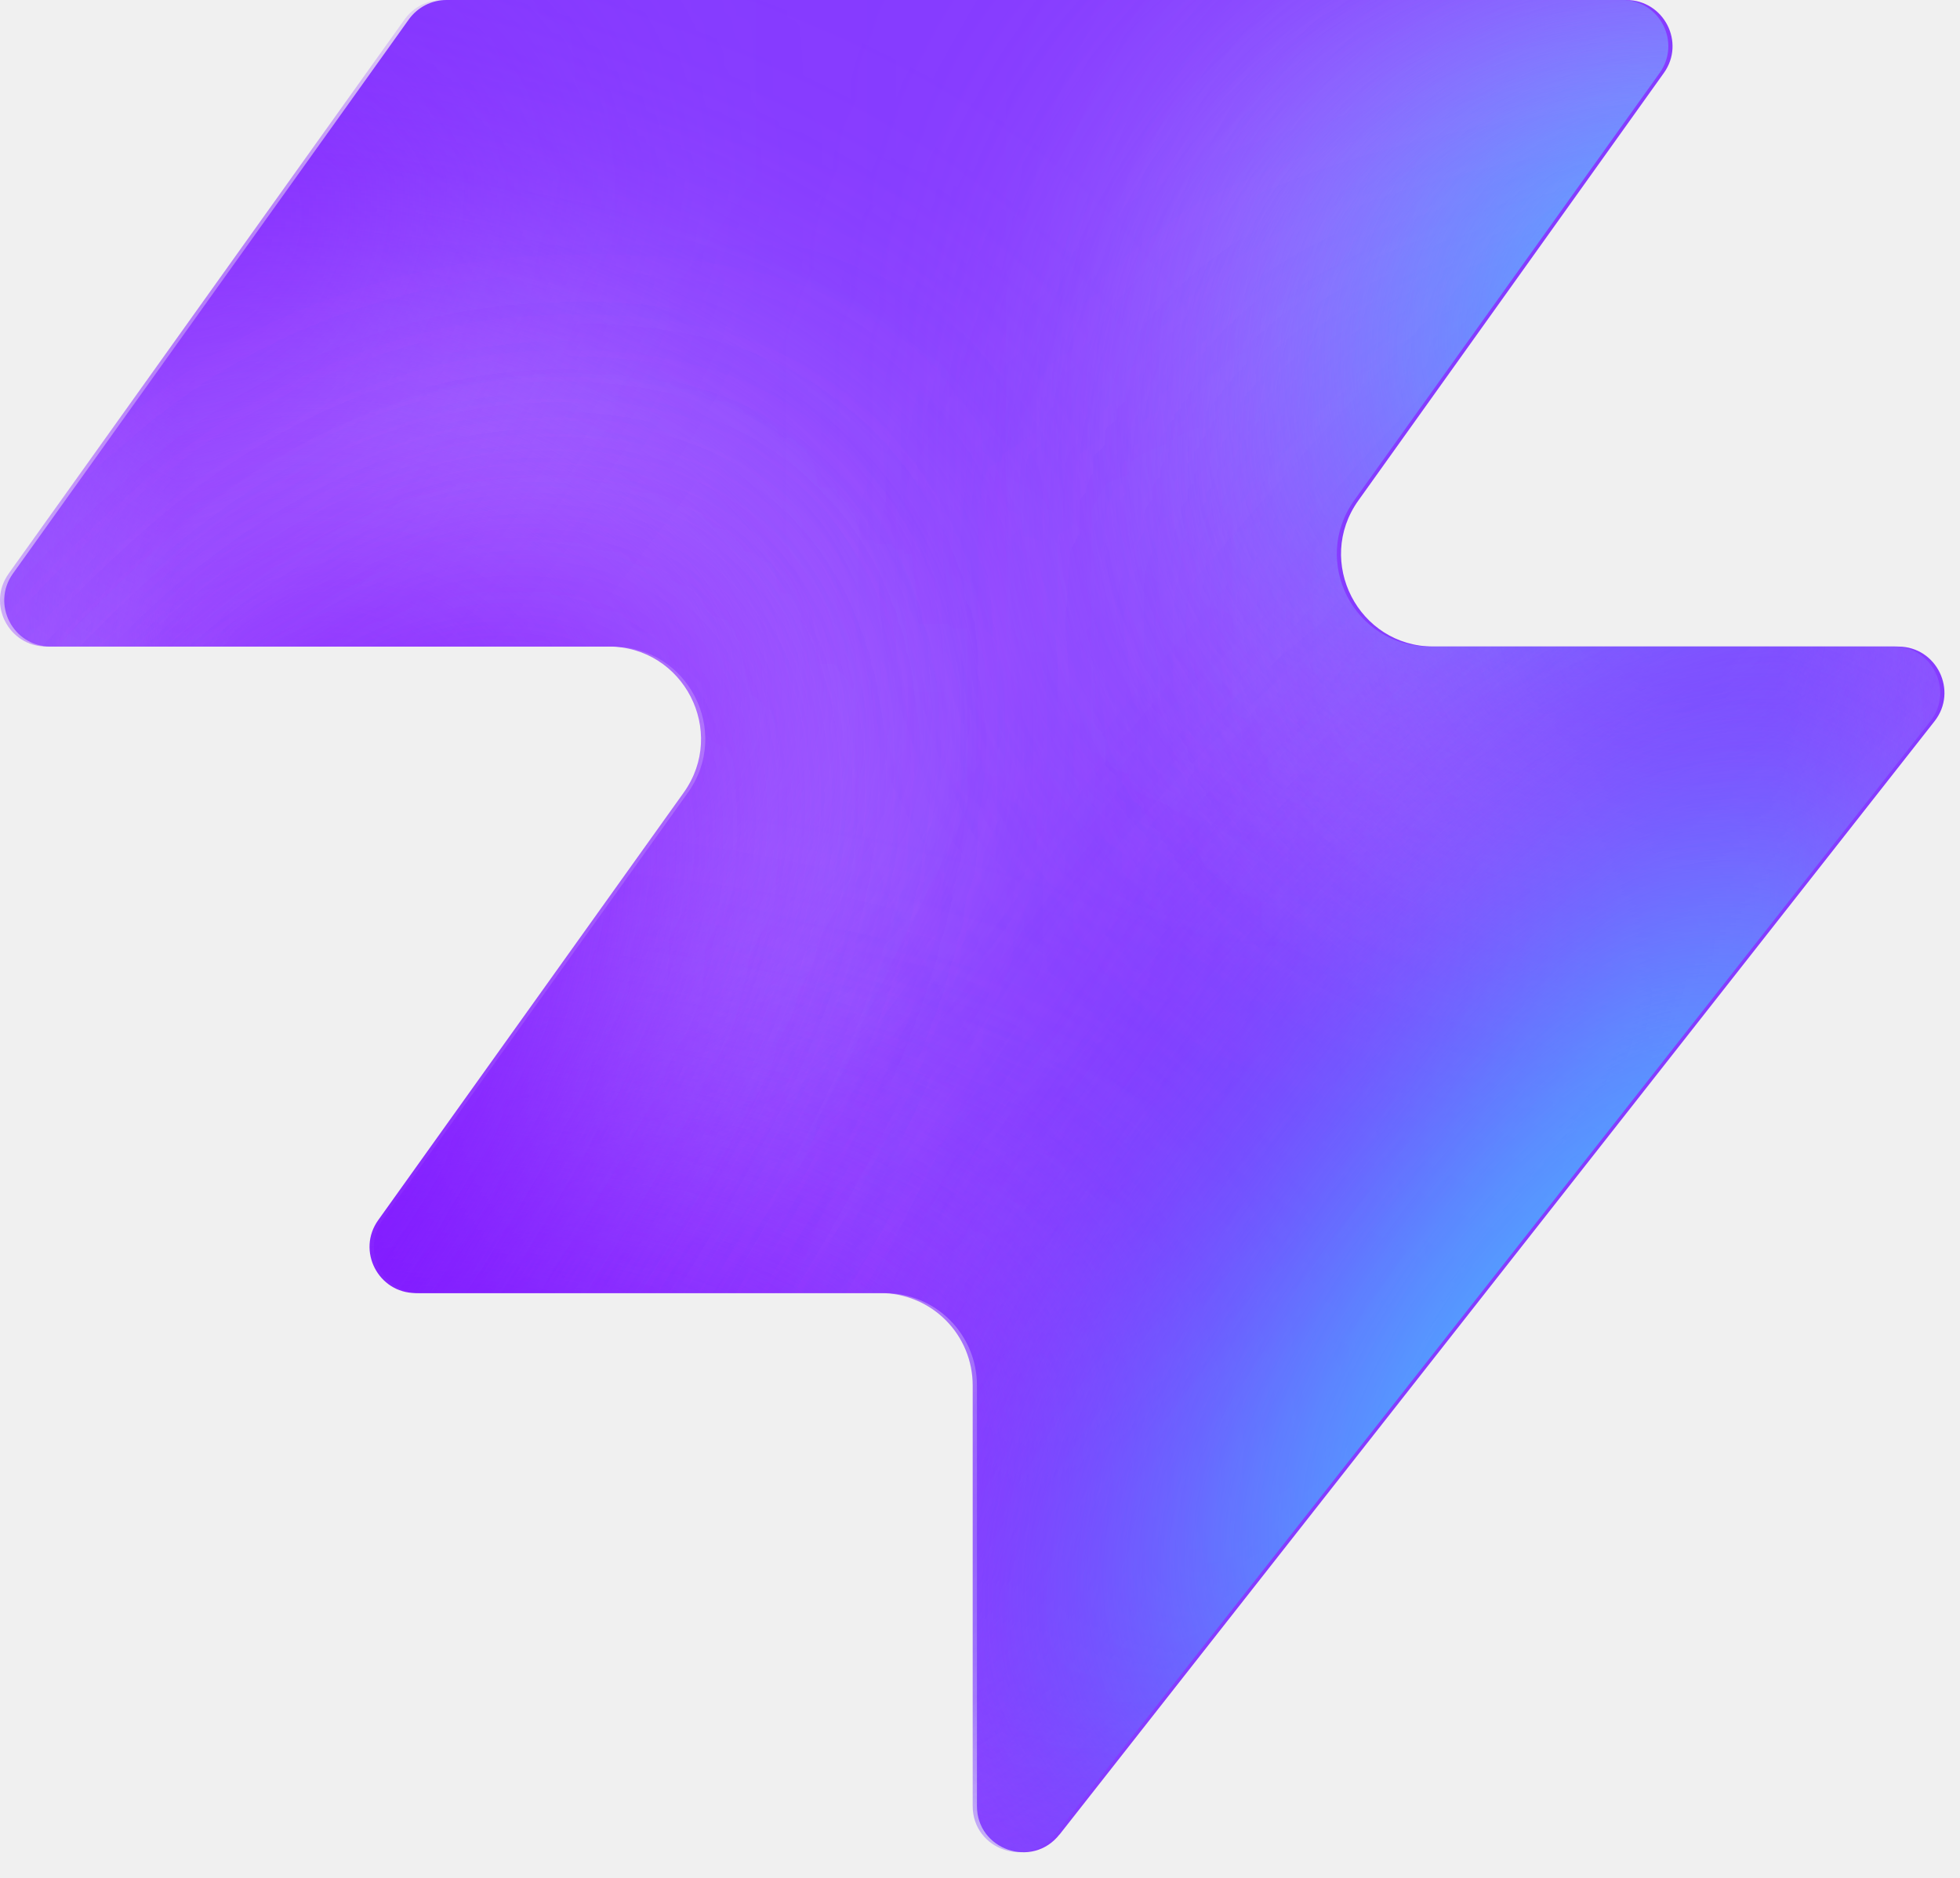
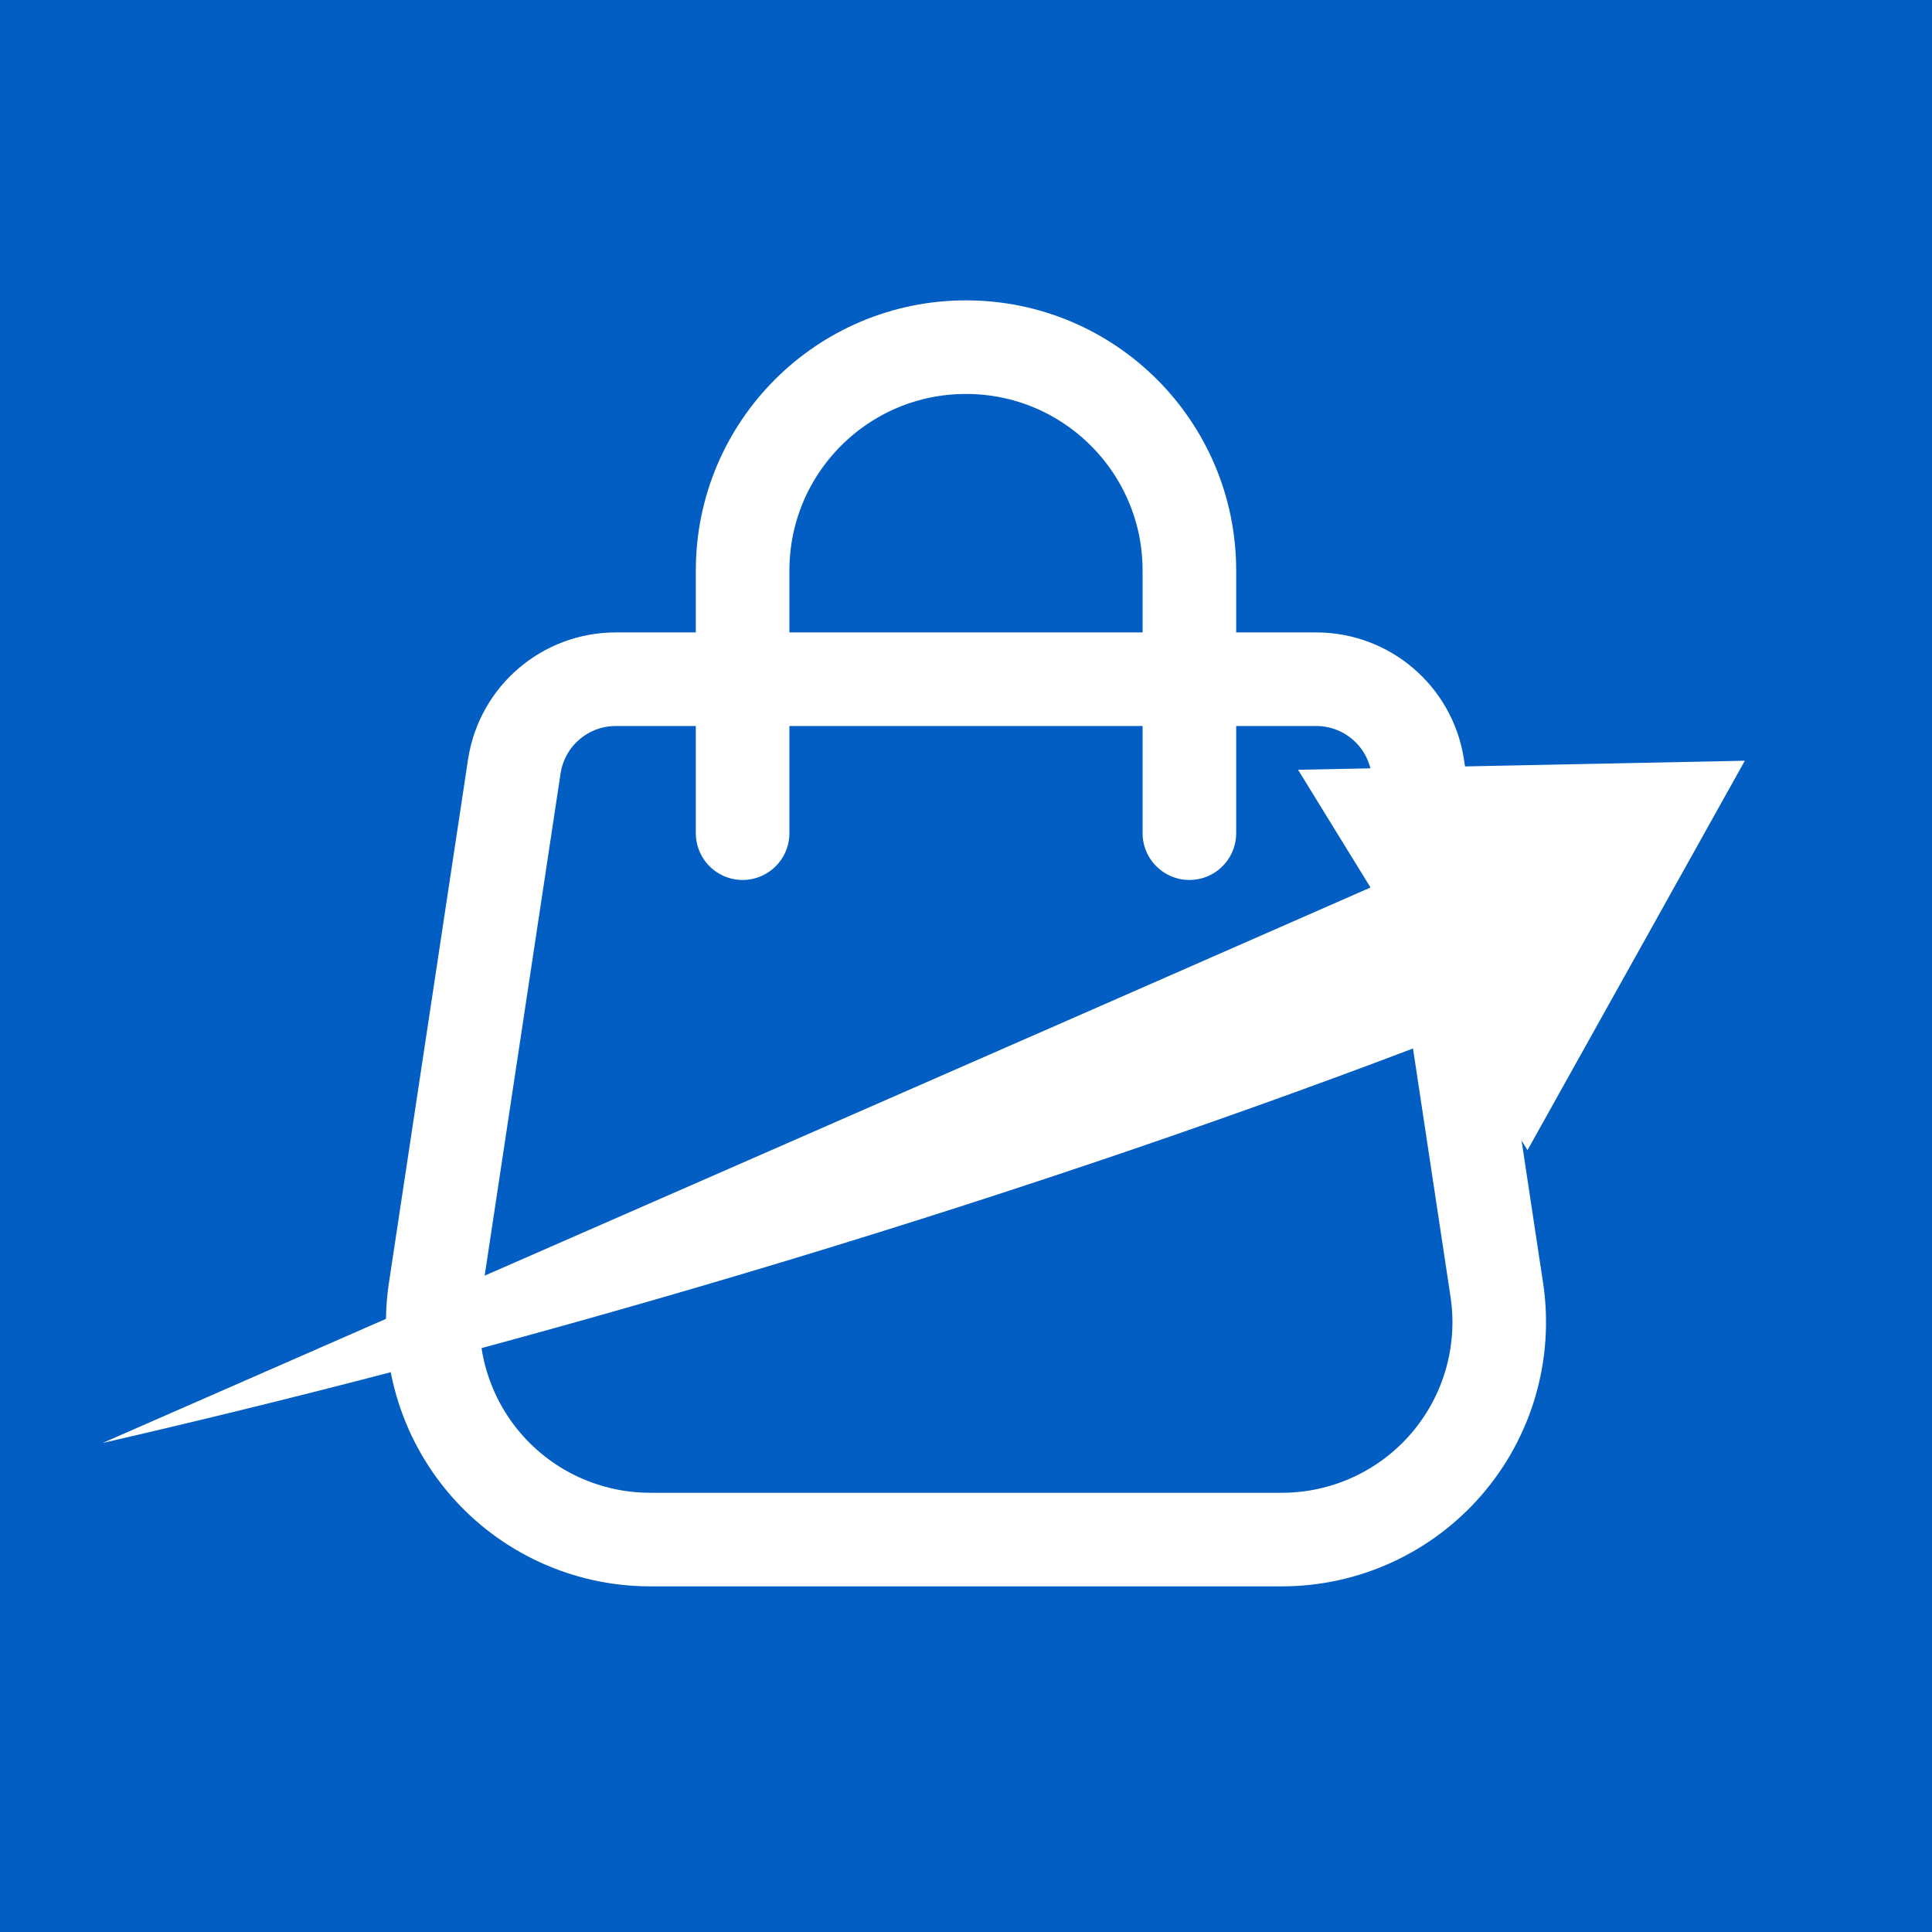
- <svg xmlns="http://www.w3.org/2000/svg" width="48" height="46" fill="none" viewBox="0 0 48 46">
-   <path fill="#863bff" d="M25.946 44.938c-.664.845-2.021.375-2.021-.698V33.937a2.26 2.26 0 0 0-2.262-2.262H10.287c-.92 0-1.456-1.04-.92-1.788l7.48-10.471c1.07-1.497 0-3.578-1.842-3.578H1.237c-.92 0-1.456-1.04-.92-1.788L10.013.474c.214-.297.556-.474.92-.474h28.894c.92 0 1.456 1.04.92 1.788l-7.48 10.471c-1.07 1.498 0 3.579 1.842 3.579h11.377c.943 0 1.473 1.088.89 1.83L25.947 44.94z" style="fill:#863bff;fill:color(display-p3 .525 .23 1);fill-opacity:1" />
-   <mask id="a" width="48" height="46" x="0" y="0" maskUnits="userSpaceOnUse" style="mask-type:alpha">
-     <path fill="#000" d="M25.842 44.938c-.664.844-2.021.375-2.021-.698V33.937a2.26 2.26 0 0 0-2.262-2.262H10.183c-.92 0-1.456-1.04-.92-1.788l7.48-10.471c1.07-1.498 0-3.579-1.842-3.579H1.133c-.92 0-1.456-1.04-.92-1.787L9.91.473c.214-.297.556-.474.92-.474h28.894c.92 0 1.456 1.04.92 1.788l-7.48 10.471c-1.07 1.498 0 3.578 1.842 3.578h11.377c.943 0 1.473 1.088.89 1.832L25.843 44.94z" style="fill:#000;fill-opacity:1" />
-   </mask>
-   <g mask="url(#a)">
-     <g filter="url(#b)">
-       <ellipse cx="5.508" cy="14.704" fill="#ede6ff" rx="5.508" ry="14.704" style="fill:#ede6ff;fill:color(display-p3 .927 .903 1);fill-opacity:1" transform="matrix(.00324 1 1 -.00324 -4.47 31.516)" />
-     </g>
-     <g filter="url(#c)">
-       <ellipse cx="10.399" cy="29.851" fill="#ede6ff" rx="10.399" ry="29.851" style="fill:#ede6ff;fill:color(display-p3 .927 .903 1);fill-opacity:1" transform="matrix(.00324 1 1 -.00324 -39.328 7.883)" />
-     </g>
-     <g filter="url(#d)">
-       <ellipse cx="5.508" cy="30.487" fill="#7e14ff" rx="5.508" ry="30.487" style="fill:#7e14ff;fill:color(display-p3 .492 .077 1);fill-opacity:1" transform="rotate(89.814 -25.913 -14.639)scale(1 -1)" />
-     </g>
-     <g filter="url(#e)">
-       <ellipse cx="5.508" cy="30.599" fill="#7e14ff" rx="5.508" ry="30.599" style="fill:#7e14ff;fill:color(display-p3 .492 .077 1);fill-opacity:1" transform="rotate(89.814 -32.644 -3.334)scale(1 -1)" />
-     </g>
-     <g filter="url(#f)">
-       <ellipse cx="5.508" cy="30.599" fill="#7e14ff" rx="5.508" ry="30.599" style="fill:#7e14ff;fill:color(display-p3 .492 .077 1);fill-opacity:1" transform="matrix(.00324 1 1 -.00324 -34.34 30.47)" />
-     </g>
-     <g filter="url(#g)">
-       <ellipse cx="14.072" cy="22.078" fill="#ede6ff" rx="14.072" ry="22.078" style="fill:#ede6ff;fill:color(display-p3 .927 .903 1);fill-opacity:1" transform="rotate(93.35 24.506 48.493)scale(-1 1)" />
-     </g>
-     <g filter="url(#h)">
-       <ellipse cx="3.47" cy="21.501" fill="#7e14ff" rx="3.47" ry="21.501" style="fill:#7e14ff;fill:color(display-p3 .492 .077 1);fill-opacity:1" transform="rotate(89.009 28.708 47.59)scale(-1 1)" />
-     </g>
-     <g filter="url(#i)">
-       <ellipse cx="3.47" cy="21.501" fill="#7e14ff" rx="3.47" ry="21.501" style="fill:#7e14ff;fill:color(display-p3 .492 .077 1);fill-opacity:1" transform="rotate(89.009 28.708 47.59)scale(-1 1)" />
-     </g>
-     <g filter="url(#j)">
-       <ellipse cx=".387" cy="8.972" fill="#7e14ff" rx="4.407" ry="29.108" style="fill:#7e14ff;fill:color(display-p3 .492 .077 1);fill-opacity:1" transform="rotate(39.51 .387 8.972)" />
-     </g>
-     <g filter="url(#k)">
-       <ellipse cx="47.523" cy="-6.092" fill="#7e14ff" rx="4.407" ry="29.108" style="fill:#7e14ff;fill:color(display-p3 .492 .077 1);fill-opacity:1" transform="rotate(37.892 47.523 -6.092)" />
-     </g>
-     <g filter="url(#l)">
-       <ellipse cx="41.412" cy="6.333" fill="#47bfff" rx="5.971" ry="9.665" style="fill:#47bfff;fill:color(display-p3 .28 .748 1);fill-opacity:1" transform="rotate(37.892 41.412 6.333)" />
-     </g>
-     <g filter="url(#m)">
-       <ellipse cx="-1.879" cy="38.332" fill="#7e14ff" rx="4.407" ry="29.108" style="fill:#7e14ff;fill:color(display-p3 .492 .077 1);fill-opacity:1" transform="rotate(37.892 -1.88 38.332)" />
-     </g>
-     <g filter="url(#n)">
-       <ellipse cx="-1.879" cy="38.332" fill="#7e14ff" rx="4.407" ry="29.108" style="fill:#7e14ff;fill:color(display-p3 .492 .077 1);fill-opacity:1" transform="rotate(37.892 -1.88 38.332)" />
-     </g>
-     <g filter="url(#o)">
-       <ellipse cx="35.651" cy="29.907" fill="#7e14ff" rx="4.407" ry="29.108" style="fill:#7e14ff;fill:color(display-p3 .492 .077 1);fill-opacity:1" transform="rotate(37.892 35.651 29.907)" />
-     </g>
-     <g filter="url(#p)">
-       <ellipse cx="38.418" cy="32.4" fill="#47bfff" rx="5.971" ry="15.297" style="fill:#47bfff;fill:color(display-p3 .28 .748 1);fill-opacity:1" transform="rotate(37.892 38.418 32.4)" />
-     </g>
+ <svg xmlns="http://www.w3.org/2000/svg" viewBox="0 0 64 64" width="64" height="64" role="img" aria-label="Shift Shop">
+   <rect width="64" height="64" fill="#025ec3" />
+   <g fill="none" stroke="#fff" stroke-width="3.1" stroke-linecap="round" stroke-linejoin="round">
+     <path d="M20.4 22.5h23.2a3.4 3.4 0 0 1 3.36 2.87l2.63 17.4A7.2 7.2 0 0 1 42.47 51H21.53a7.2 7.2 0 0 1-7.12-8.23l2.63-17.4a3.4 3.4 0 0 1 3.36-2.87z" />
+     <path d="M24.6 27.6V18.9a7.4 7.4 0 0 1 14.8 0v8.7" />
  </g>
-   <defs>
-     <filter id="b" width="60.045" height="41.654" x="-19.77" y="16.149" color-interpolation-filters="sRGB" filterUnits="userSpaceOnUse">
-       <feFlood flood-opacity="0" result="BackgroundImageFix" />
-       <feBlend in="SourceGraphic" in2="BackgroundImageFix" result="shape" />
-       <feGaussianBlur result="effect1_foregroundBlur_2002_17158" stdDeviation="7.659" />
-     </filter>
-     <filter id="c" width="90.34" height="51.437" x="-54.613" y="-7.533" color-interpolation-filters="sRGB" filterUnits="userSpaceOnUse">
-       <feFlood flood-opacity="0" result="BackgroundImageFix" />
-       <feBlend in="SourceGraphic" in2="BackgroundImageFix" result="shape" />
-       <feGaussianBlur result="effect1_foregroundBlur_2002_17158" stdDeviation="7.659" />
-     </filter>
-     <filter id="d" width="79.355" height="29.4" x="-49.64" y="2.03" color-interpolation-filters="sRGB" filterUnits="userSpaceOnUse">
-       <feFlood flood-opacity="0" result="BackgroundImageFix" />
-       <feBlend in="SourceGraphic" in2="BackgroundImageFix" result="shape" />
-       <feGaussianBlur result="effect1_foregroundBlur_2002_17158" stdDeviation="4.596" />
-     </filter>
-     <filter id="e" width="79.579" height="29.4" x="-45.045" y="20.029" color-interpolation-filters="sRGB" filterUnits="userSpaceOnUse">
-       <feFlood flood-opacity="0" result="BackgroundImageFix" />
-       <feBlend in="SourceGraphic" in2="BackgroundImageFix" result="shape" />
-       <feGaussianBlur result="effect1_foregroundBlur_2002_17158" stdDeviation="4.596" />
-     </filter>
-     <filter id="f" width="79.579" height="29.4" x="-43.513" y="21.178" color-interpolation-filters="sRGB" filterUnits="userSpaceOnUse">
-       <feFlood flood-opacity="0" result="BackgroundImageFix" />
-       <feBlend in="SourceGraphic" in2="BackgroundImageFix" result="shape" />
-       <feGaussianBlur result="effect1_foregroundBlur_2002_17158" stdDeviation="4.596" />
-     </filter>
-     <filter id="g" width="74.749" height="58.852" x="15.756" y="-17.901" color-interpolation-filters="sRGB" filterUnits="userSpaceOnUse">
-       <feFlood flood-opacity="0" result="BackgroundImageFix" />
-       <feBlend in="SourceGraphic" in2="BackgroundImageFix" result="shape" />
-       <feGaussianBlur result="effect1_foregroundBlur_2002_17158" stdDeviation="7.659" />
-     </filter>
-     <filter id="h" width="61.377" height="25.362" x="23.548" y="2.284" color-interpolation-filters="sRGB" filterUnits="userSpaceOnUse">
-       <feFlood flood-opacity="0" result="BackgroundImageFix" />
-       <feBlend in="SourceGraphic" in2="BackgroundImageFix" result="shape" />
-       <feGaussianBlur result="effect1_foregroundBlur_2002_17158" stdDeviation="4.596" />
-     </filter>
-     <filter id="i" width="61.377" height="25.362" x="23.548" y="2.284" color-interpolation-filters="sRGB" filterUnits="userSpaceOnUse">
-       <feFlood flood-opacity="0" result="BackgroundImageFix" />
-       <feBlend in="SourceGraphic" in2="BackgroundImageFix" result="shape" />
-       <feGaussianBlur result="effect1_foregroundBlur_2002_17158" stdDeviation="4.596" />
-     </filter>
-     <filter id="j" width="56.045" height="63.649" x="-27.636" y="-22.853" color-interpolation-filters="sRGB" filterUnits="userSpaceOnUse">
-       <feFlood flood-opacity="0" result="BackgroundImageFix" />
-       <feBlend in="SourceGraphic" in2="BackgroundImageFix" result="shape" />
-       <feGaussianBlur result="effect1_foregroundBlur_2002_17158" stdDeviation="4.596" />
-     </filter>
-     <filter id="k" width="54.814" height="64.646" x="20.116" y="-38.415" color-interpolation-filters="sRGB" filterUnits="userSpaceOnUse">
-       <feFlood flood-opacity="0" result="BackgroundImageFix" />
-       <feBlend in="SourceGraphic" in2="BackgroundImageFix" result="shape" />
-       <feGaussianBlur result="effect1_foregroundBlur_2002_17158" stdDeviation="4.596" />
-     </filter>
-     <filter id="l" width="33.541" height="35.313" x="24.641" y="-11.323" color-interpolation-filters="sRGB" filterUnits="userSpaceOnUse">
-       <feFlood flood-opacity="0" result="BackgroundImageFix" />
-       <feBlend in="SourceGraphic" in2="BackgroundImageFix" result="shape" />
-       <feGaussianBlur result="effect1_foregroundBlur_2002_17158" stdDeviation="4.596" />
-     </filter>
-     <filter id="m" width="54.814" height="64.646" x="-29.286" y="6.009" color-interpolation-filters="sRGB" filterUnits="userSpaceOnUse">
-       <feFlood flood-opacity="0" result="BackgroundImageFix" />
-       <feBlend in="SourceGraphic" in2="BackgroundImageFix" result="shape" />
-       <feGaussianBlur result="effect1_foregroundBlur_2002_17158" stdDeviation="4.596" />
-     </filter>
-     <filter id="n" width="54.814" height="64.646" x="-29.286" y="6.009" color-interpolation-filters="sRGB" filterUnits="userSpaceOnUse">
-       <feFlood flood-opacity="0" result="BackgroundImageFix" />
-       <feBlend in="SourceGraphic" in2="BackgroundImageFix" result="shape" />
-       <feGaussianBlur result="effect1_foregroundBlur_2002_17158" stdDeviation="4.596" />
-     </filter>
-     <filter id="o" width="54.814" height="64.646" x="8.244" y="-2.416" color-interpolation-filters="sRGB" filterUnits="userSpaceOnUse">
-       <feFlood flood-opacity="0" result="BackgroundImageFix" />
-       <feBlend in="SourceGraphic" in2="BackgroundImageFix" result="shape" />
-       <feGaussianBlur result="effect1_foregroundBlur_2002_17158" stdDeviation="4.596" />
-     </filter>
-     <filter id="p" width="39.409" height="43.623" x="18.713" y="10.588" color-interpolation-filters="sRGB" filterUnits="userSpaceOnUse">
-       <feFlood flood-opacity="0" result="BackgroundImageFix" />
-       <feBlend in="SourceGraphic" in2="BackgroundImageFix" result="shape" />
-       <feGaussianBlur result="effect1_foregroundBlur_2002_17158" stdDeviation="4.596" />
-     </filter>
-   </defs>
+   <path fill="#fff" d="M3.4 47.8C18 41.4 32.2 35.2 45.4 29.4L43.0 25.5L57.8 25.2L50.6 38.1L48.2 34.2C34.2 39.6 18.2 44.4 3.4 47.8Z" />
</svg>
